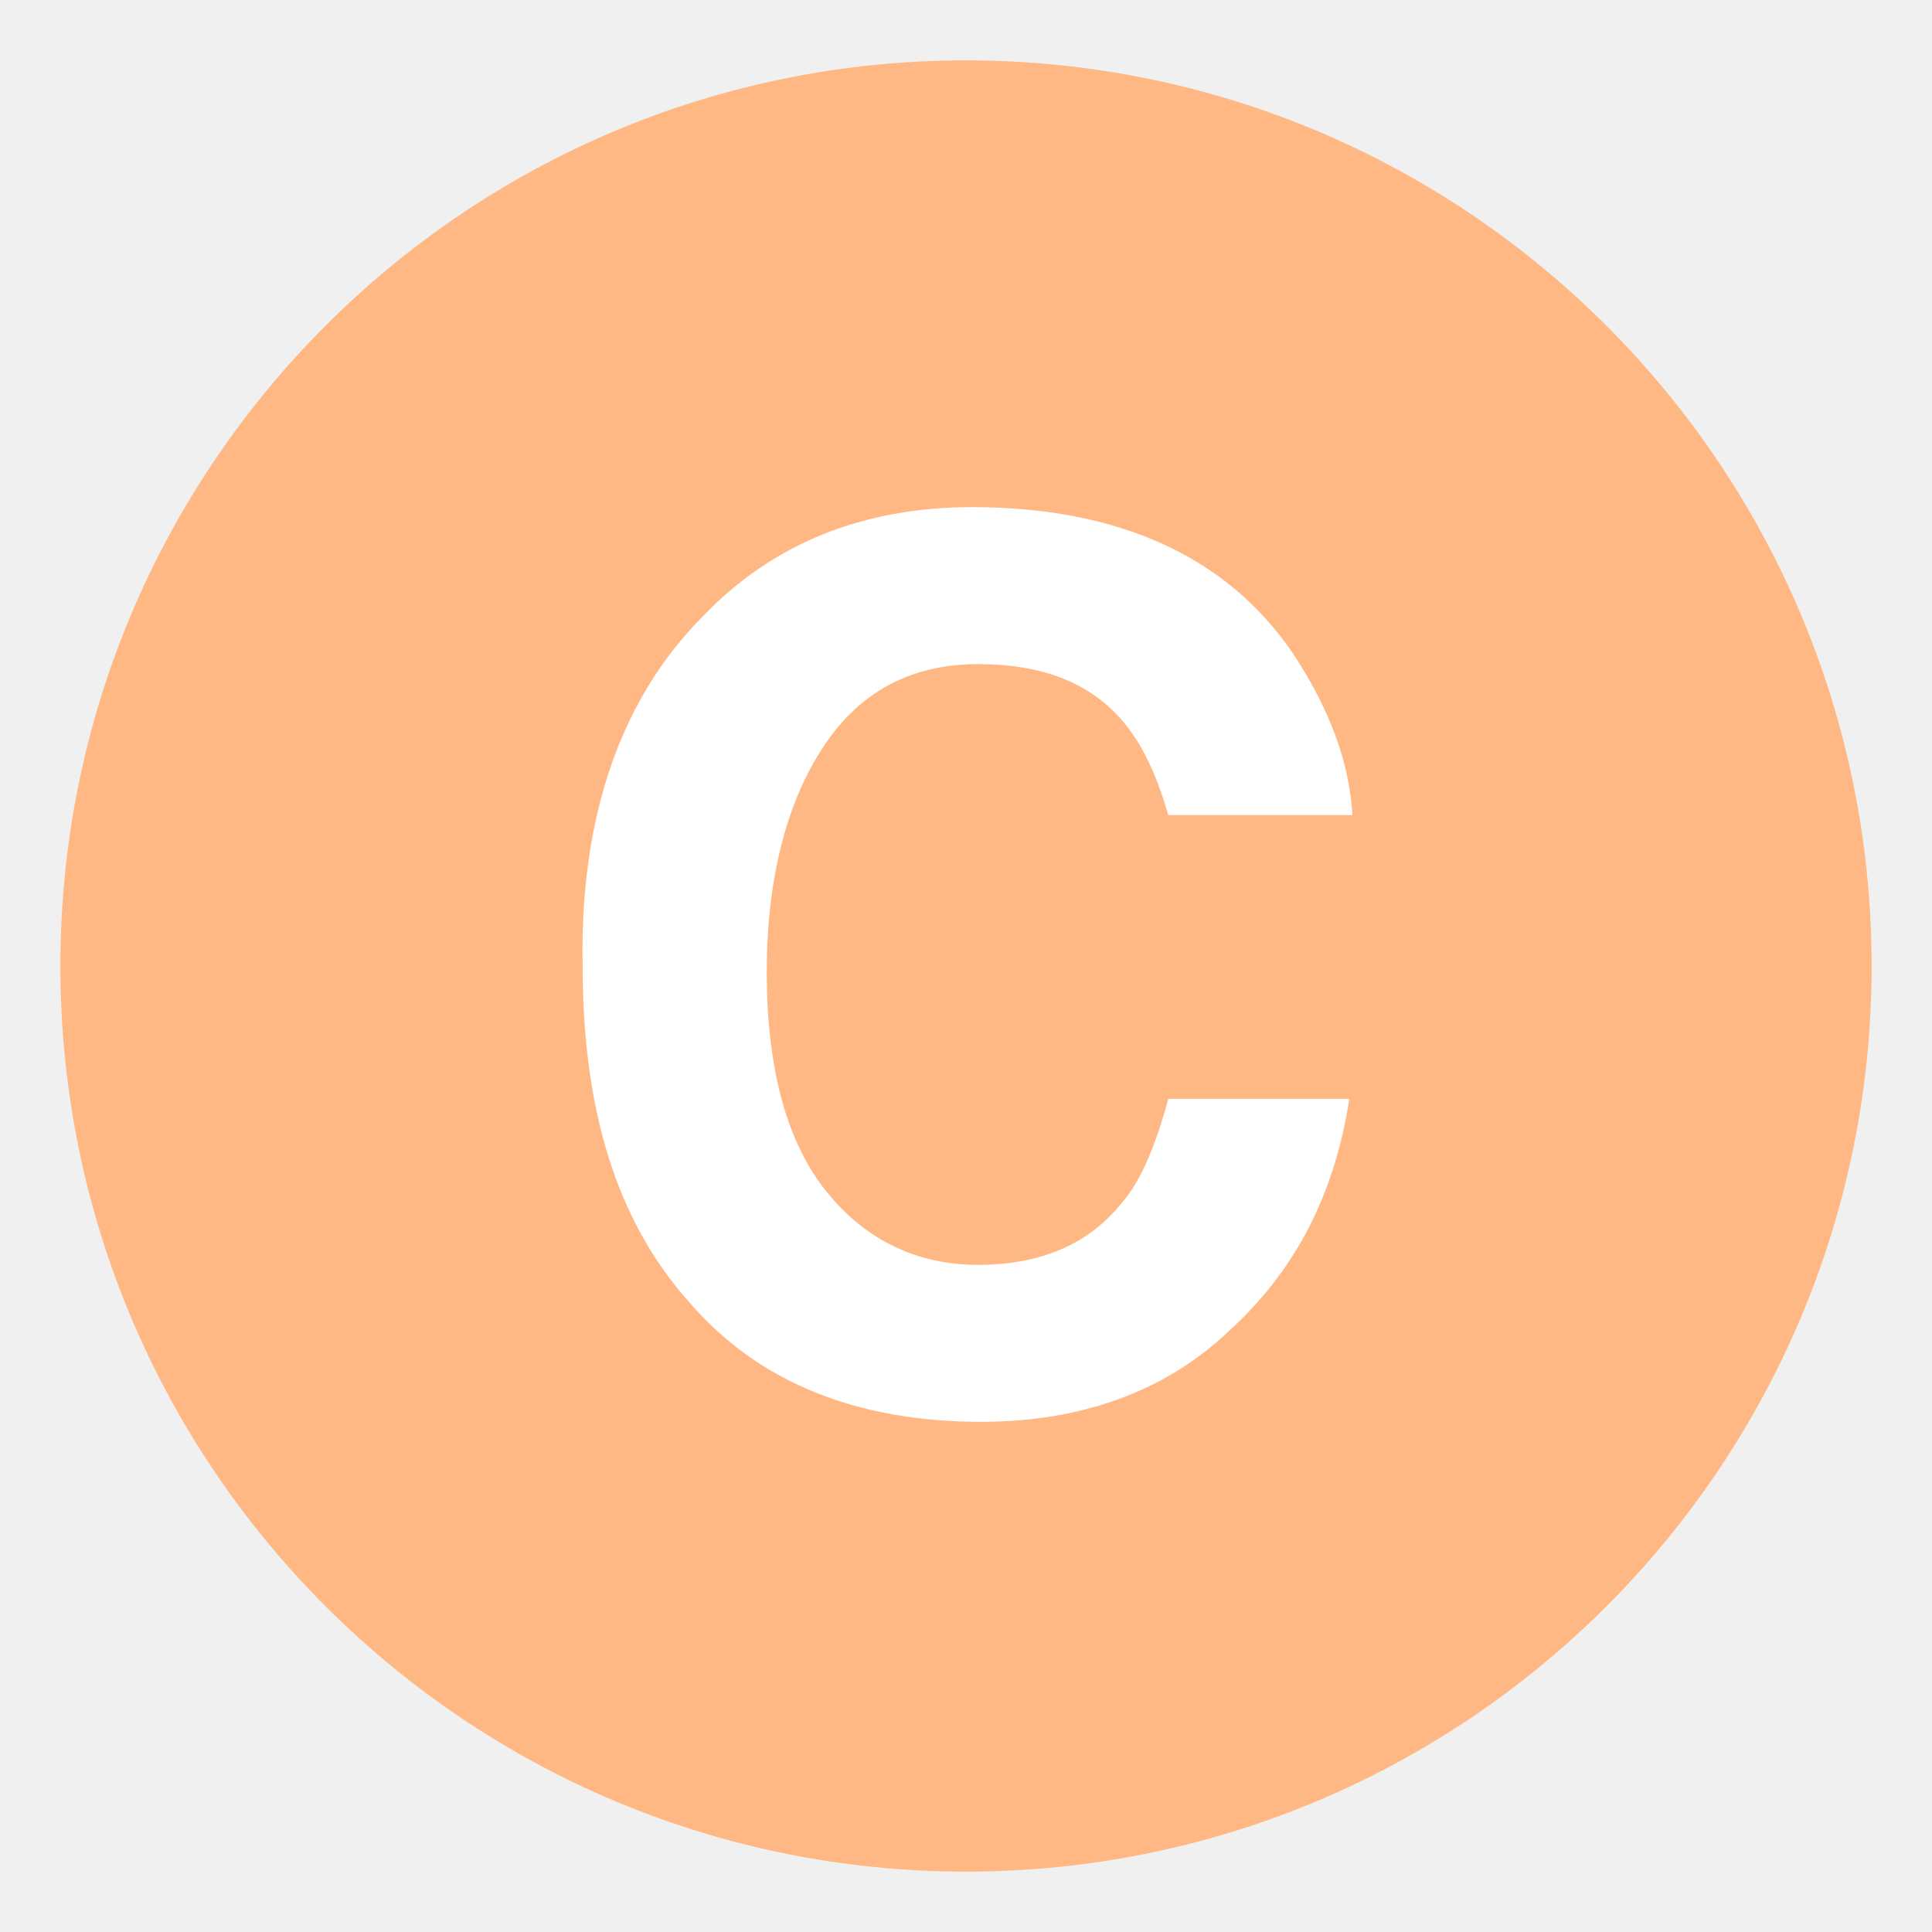
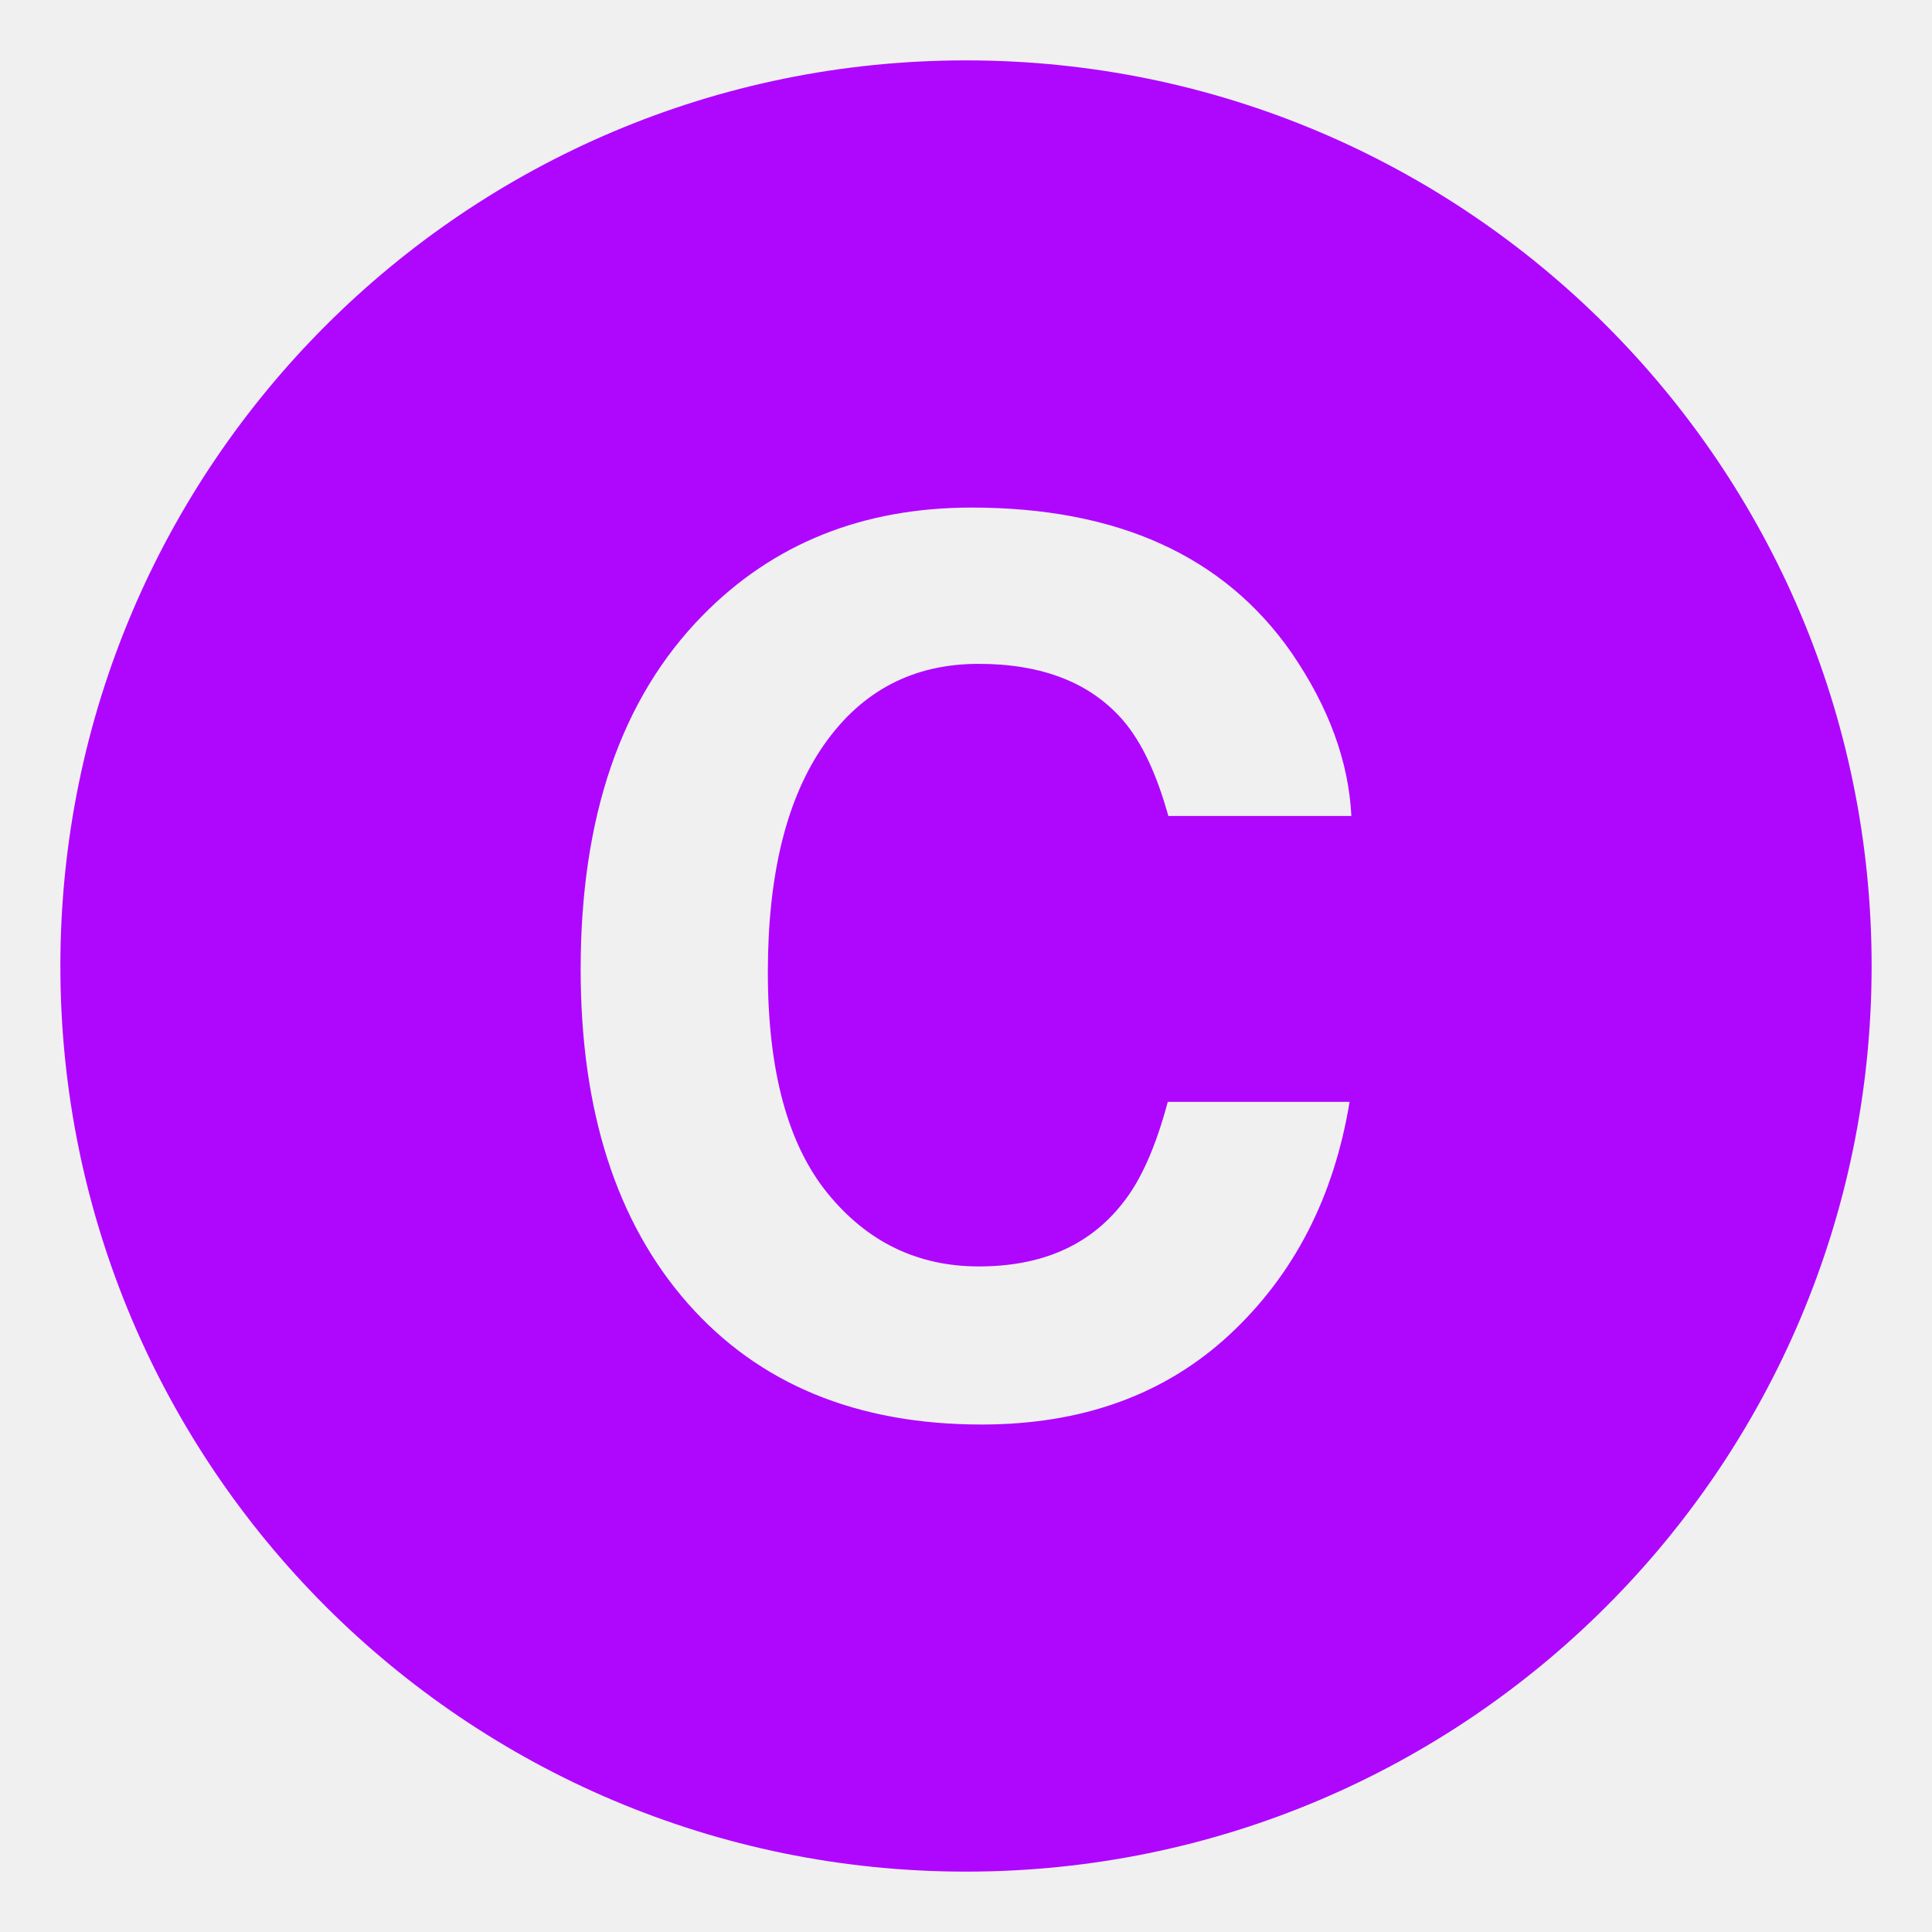
- <svg xmlns="http://www.w3.org/2000/svg" width="64px" height="64px" viewBox="0 0 64 64" aria-hidden="true" role="img" class="iconify iconify--emojione" preserveAspectRatio="xMidYMid meet" fill="#000000">
+ <svg xmlns="http://www.w3.org/2000/svg" width="800px" height="800px" viewBox="0 0 64 64" aria-hidden="true" role="img" class="iconify iconify--emojione-monotone" preserveAspectRatio="xMidYMid meet" fill="#000000">
  <g id="SVGRepo_bgCarrier" stroke-width="0" />
  <g id="SVGRepo_tracerCarrier" stroke-linecap="round" stroke-linejoin="round" />
  <g id="SVGRepo_iconCarrier">
-     <circle cx="32" cy="32" r="30" fill="#ffb883" />
-     <path d="M23.3 20.4c2.3-2.4 5.3-3.6 8.9-3.6c4.8 0 8.4 1.6 10.6 4.8c1.2 1.8 1.9 3.6 2 5.4h-6.1c-.4-1.4-.9-2.4-1.5-3.1c-1.1-1.3-2.7-1.9-4.8-1.9c-2.2 0-3.9.9-5.1 2.7c-1.2 1.8-1.9 4.3-1.9 7.5c0 3.3.7 5.7 2 7.3c1.3 1.6 3 2.4 5 2.4c2.1 0 3.7-.7 4.8-2.1c.6-.7 1.1-1.9 1.5-3.4h6c-.5 3.2-1.8 5.7-4 7.7c-2.1 2-4.9 3-8.2 3c-4.1 0-7.4-1.3-9.7-4c-2.4-2.7-3.5-6.4-3.5-11.1c-.1-5 1.3-8.9 4-11.6" fill="#ffffff" />
+     <path d="M32 2C15.432 2 2 15.432 2 32s13.432 30 30 30s30-13.432 30-30S48.568 2 32 2m-4.592 37.521c1.316 1.621 2.988 2.431 5.018 2.431c2.078 0 3.664-.695 4.756-2.086c.604-.748 1.104-1.87 1.502-3.366h6.023c-.52 3.163-1.848 5.735-3.982 7.717c-2.137 1.981-4.871 2.972-8.209 2.972c-4.129 0-7.375-1.338-9.736-4.016c-2.363-2.689-3.545-6.378-3.545-11.063c0-5.066 1.344-8.971 4.031-11.713c2.338-2.389 5.311-3.583 8.92-3.583c4.83 0 8.361 1.601 10.594 4.804c1.234 1.798 1.896 3.602 1.986 5.413h-6.063c-.387-1.392-.881-2.44-1.484-3.149c-1.08-1.26-2.682-1.891-4.803-1.891c-2.16 0-3.863.89-5.111 2.668c-1.246 1.778-1.869 4.295-1.869 7.549c0 3.254.658 5.691 1.972 7.313" fill="#af06fe" />
  </g>
</svg>
